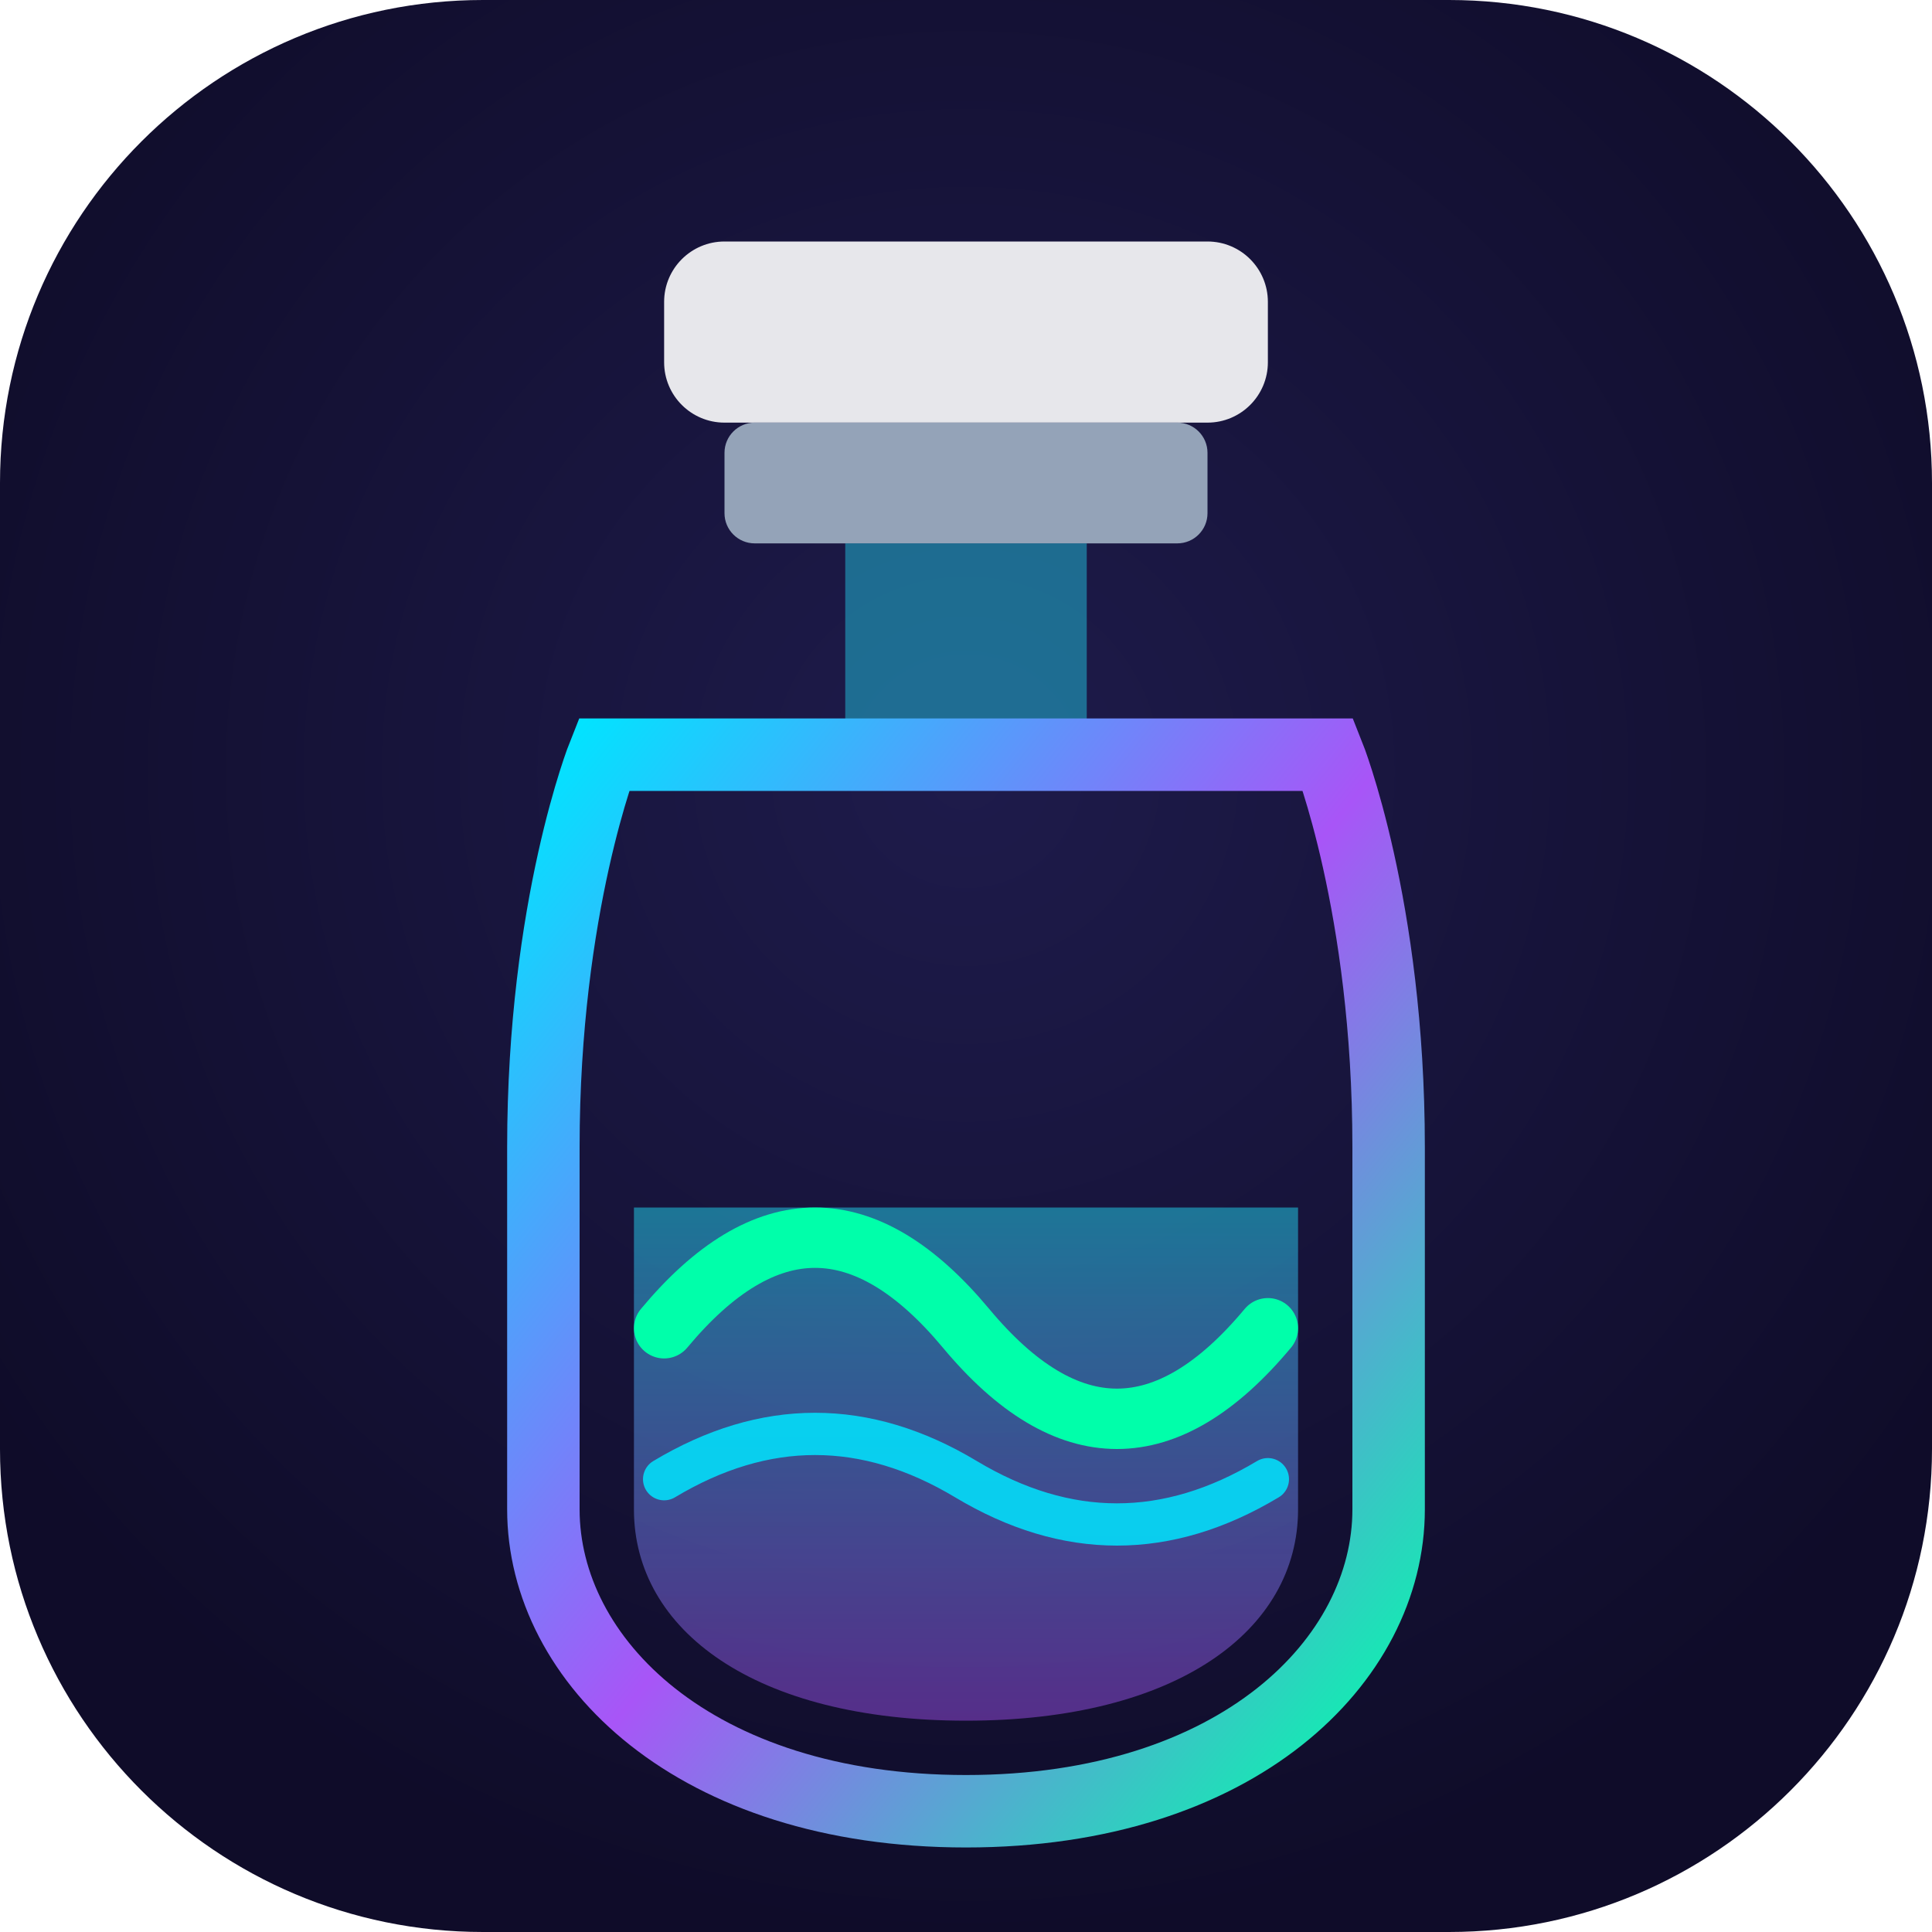
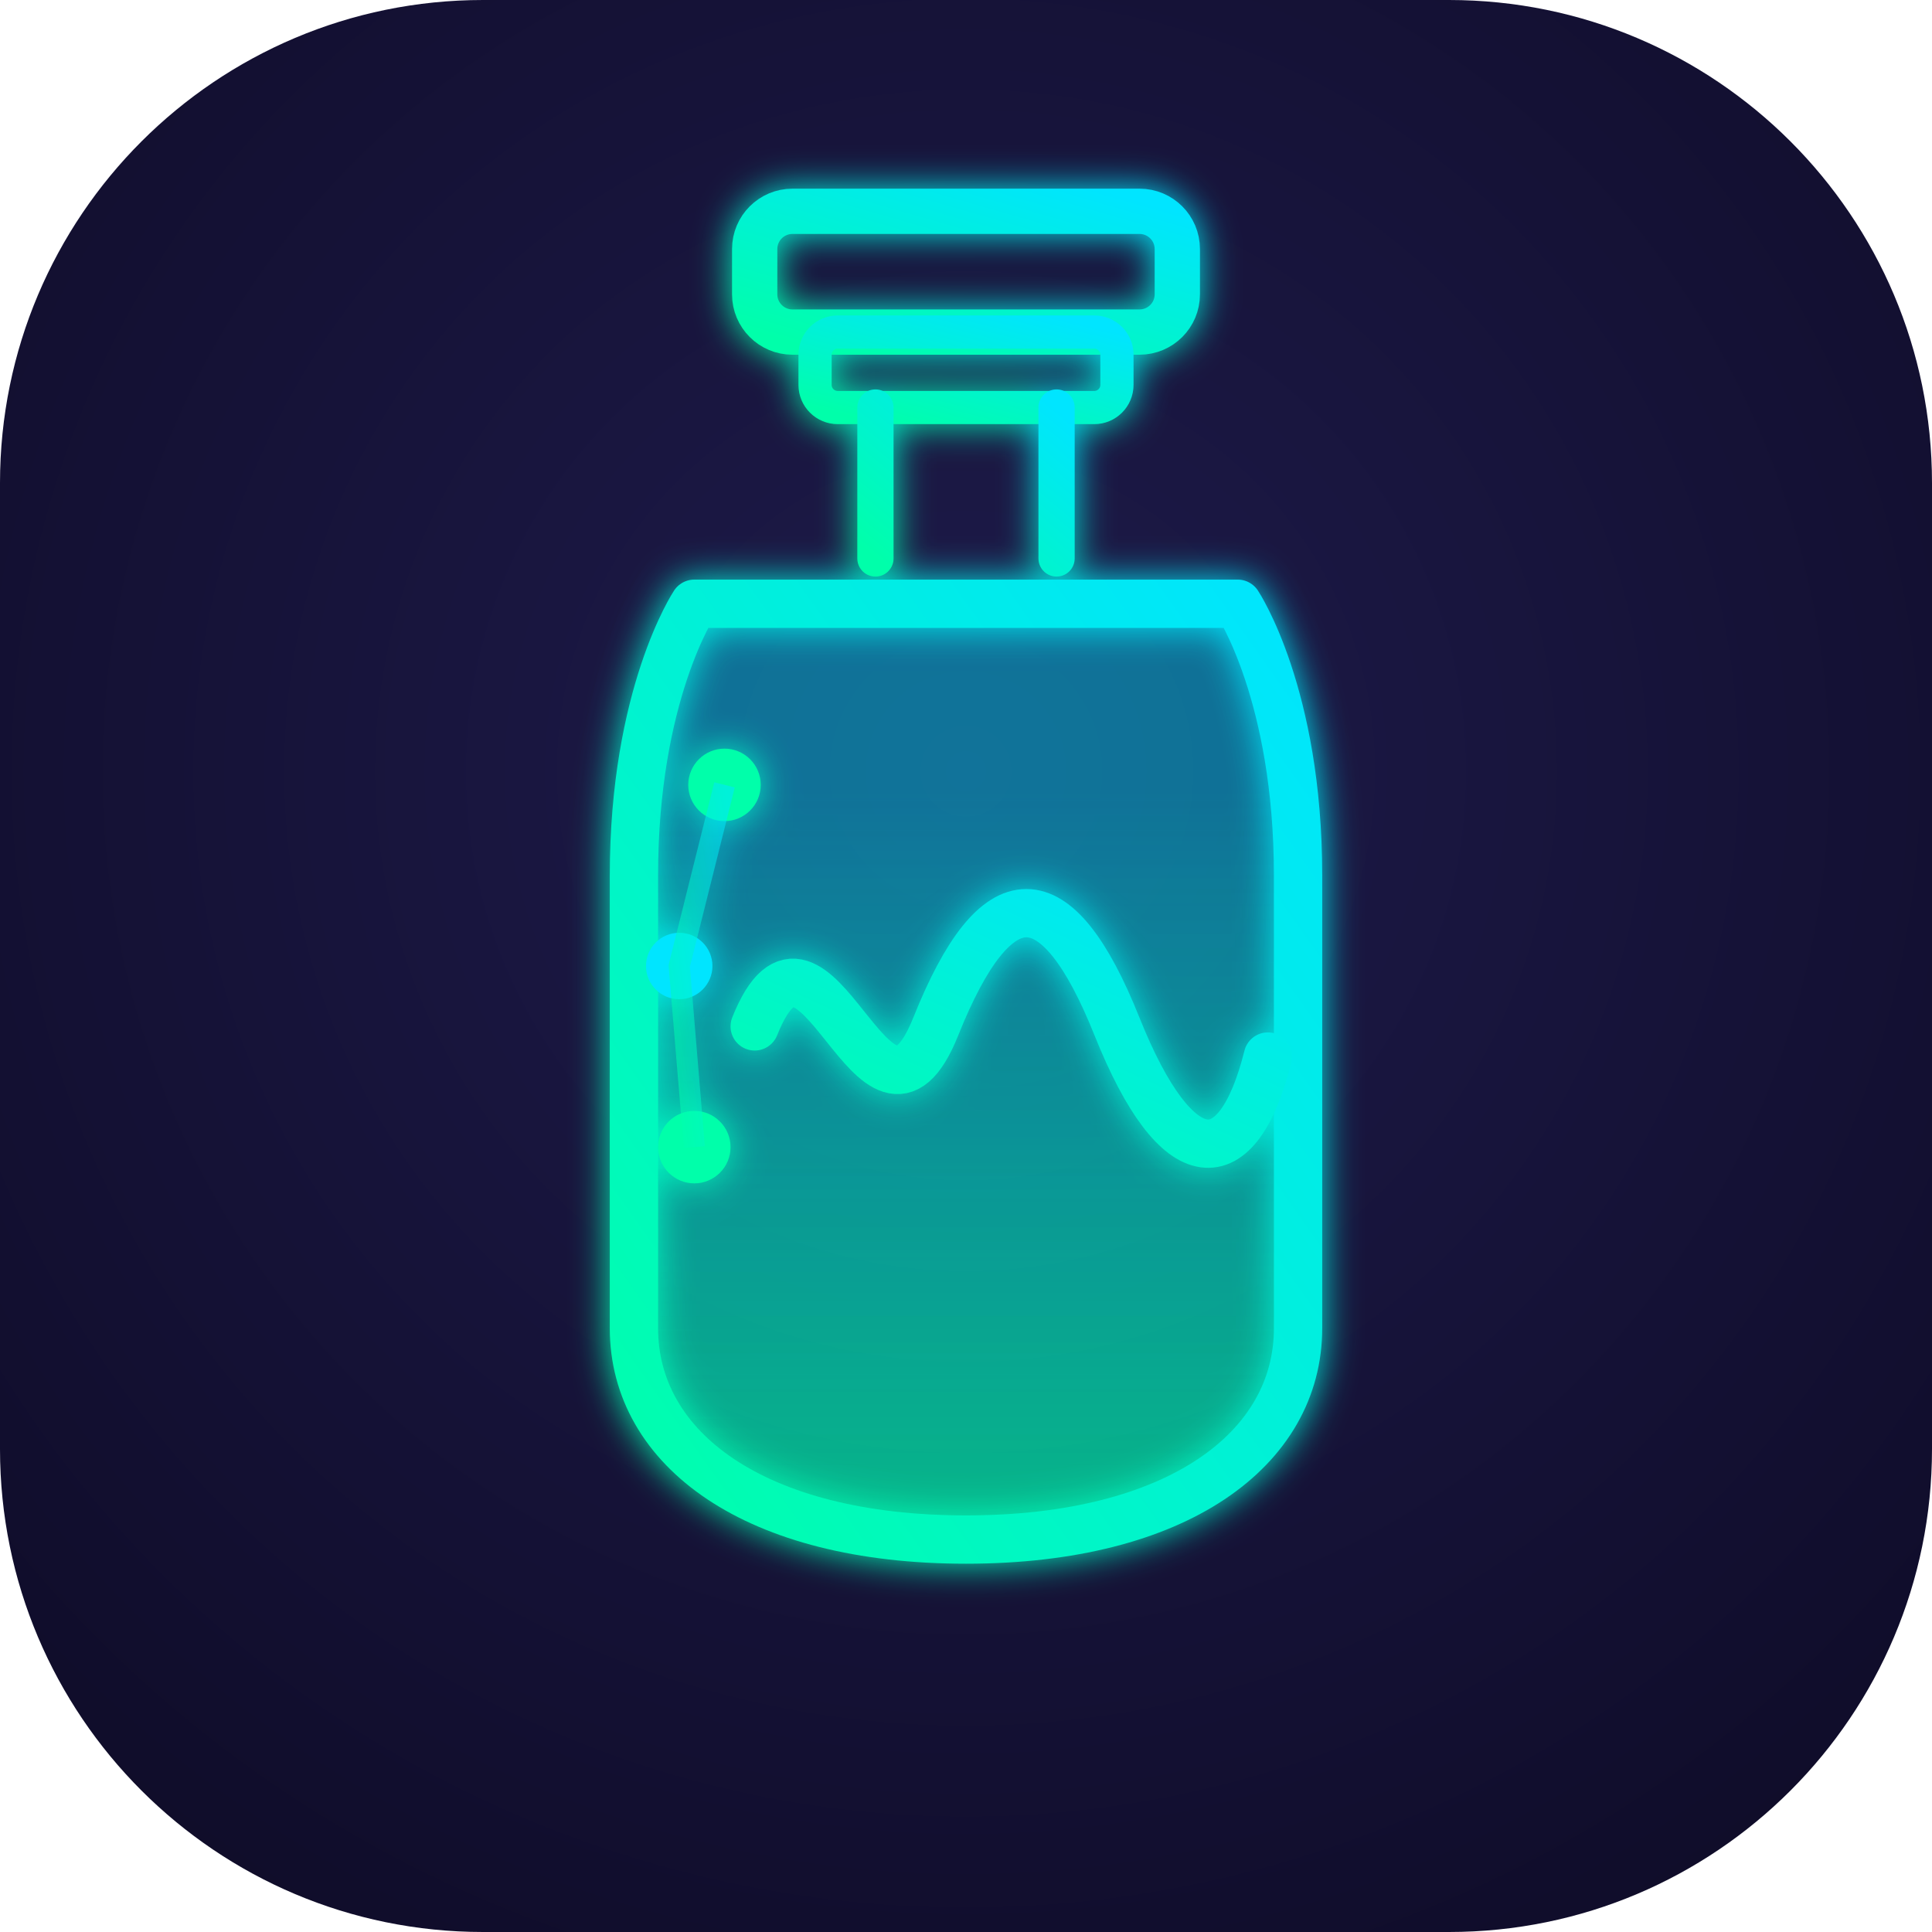
<svg xmlns="http://www.w3.org/2000/svg" viewBox="0 0 64 64" role="img" aria-label="VialVibes">
  <defs>
-     <linearGradient id="mWave" x1="0%" y1="0%" x2="100%" y2="100%">
-       <stop offset="0%" stop-color="#00E5FF" />
-       <stop offset="50%" stop-color="#A855F7" />
-       <stop offset="100%" stop-color="#00FFAA" />
-     </linearGradient>
-     <linearGradient id="mFill" x1="0%" y1="0%" x2="0%" y2="100%">
-       <stop offset="0%" stop-color="#22D3EE" stop-opacity="0.85" />
-       <stop offset="100%" stop-color="#A855F7" stop-opacity="0.75" />
-     </linearGradient>
-     <radialGradient id="mBg" cx="50%" cy="40%" r="60%">
+     <radialGradient id="bg" cx="50%" cy="40%" r="70%">
      <stop offset="0%" stop-color="#1E1B4B" />
      <stop offset="100%" stop-color="#0F0C29" />
    </radialGradient>
+     <linearGradient id="s" x1="0%" y1="100%" x2="100%" y2="0%">
+       <stop offset="0%" stop-color="#00FFAA" />
+       <stop offset="100%" stop-color="#00E5FF" />
+     </linearGradient>
+     <linearGradient id="f" x1="50%" y1="20%" x2="50%" y2="100%">
+       <stop offset="0%" stop-color="#00E5FF" stop-opacity="0.25" />
+       <stop offset="100%" stop-color="#00FFAA" stop-opacity="0.45" />
+     </linearGradient>
+     <filter id="glow">
+       <feGaussianBlur stdDeviation="1.2" result="b" />
+       <feMerge>
+         <feMergeNode in="b" />
+         <feMergeNode in="SourceGraphic" />
+       </feMerge>
+     </filter>
  </defs>
-   <rect width="64" height="64" rx="16" fill="url(#mBg)" />
-   <g transform="translate(8,6)">
-     <rect x="14" y="2" width="20" height="6" rx="2" fill="#F8F9FA" opacity="0.92" />
-     <rect x="16" y="8" width="16" height="4" rx="1" fill="#94A3B8" />
-     <path d="M20 12 h8 v7 h-8 z" fill="#22D3EE" opacity="0.45" />
-     <path d="M12 19 C12 19 10 24 10 32 L10 44 C10 49 15 54 24 54 C33 54 38 49 38 44 L38 32 C38 24 36 19 36 19 Z" fill="none" stroke="url(#mWave)" stroke-width="2.4" />
-     <path d="M13 34 L13 44 C13 48 17 51 24 51 C31 51 35 48 35 44 L35 34 Z" fill="url(#mFill)" opacity="0.6" />
-     <path d="M14 38 Q19 32 24 38 T34 38" fill="none" stroke="#00FFAA" stroke-width="2" stroke-linecap="round" />
-     <path d="M14 43 Q19 40 24 43 T34 43" fill="none" stroke="#00E5FF" stroke-width="1.4" stroke-linecap="round" opacity="0.85" />
+   <rect width="64" height="64" rx="16" fill="url(#bg)" />
+   <g transform="translate(2,0) scale(0.5)" filter="url(#glow)">
+     <rect x="46" y="14" width="28" height="8" rx="2.5" fill="none" stroke="url(#s)" stroke-width="3" />
+     <rect x="50" y="22" width="20" height="5" rx="1.5" fill="none" stroke="url(#s)" stroke-width="2.2" />
+     <path d="M54 27 v10 M66 27 v10" stroke="url(#s)" stroke-width="2.4" stroke-linecap="round" />
+     <path d="M42 40 C42 40 38 46 38 58 L38 88 C38 96 46 102 60 102 C74 102 82 96 82 88 L82 58 C82 46 78 40 78 40 Z" fill="url(#f)" stroke="url(#s)" stroke-width="3.2" stroke-linejoin="round" />
+     <circle cx="44" cy="52" r="2.4" fill="#00FFAA" />
+     <circle cx="41" cy="64" r="2.2" fill="#00E5FF" />
+     <circle cx="42" cy="76" r="2.4" fill="#00FFAA" />
+     <path d="M44 52 L41 64 L42 76" fill="none" stroke="url(#s)" stroke-width="1.4" opacity="0.55" />
+     <path d="M46 68 C50 58 54 78 58 68 S66 58 70 68 S78 78 80 70" fill="none" stroke="url(#s)" stroke-width="3.2" stroke-linecap="round" />
  </g>
</svg>
